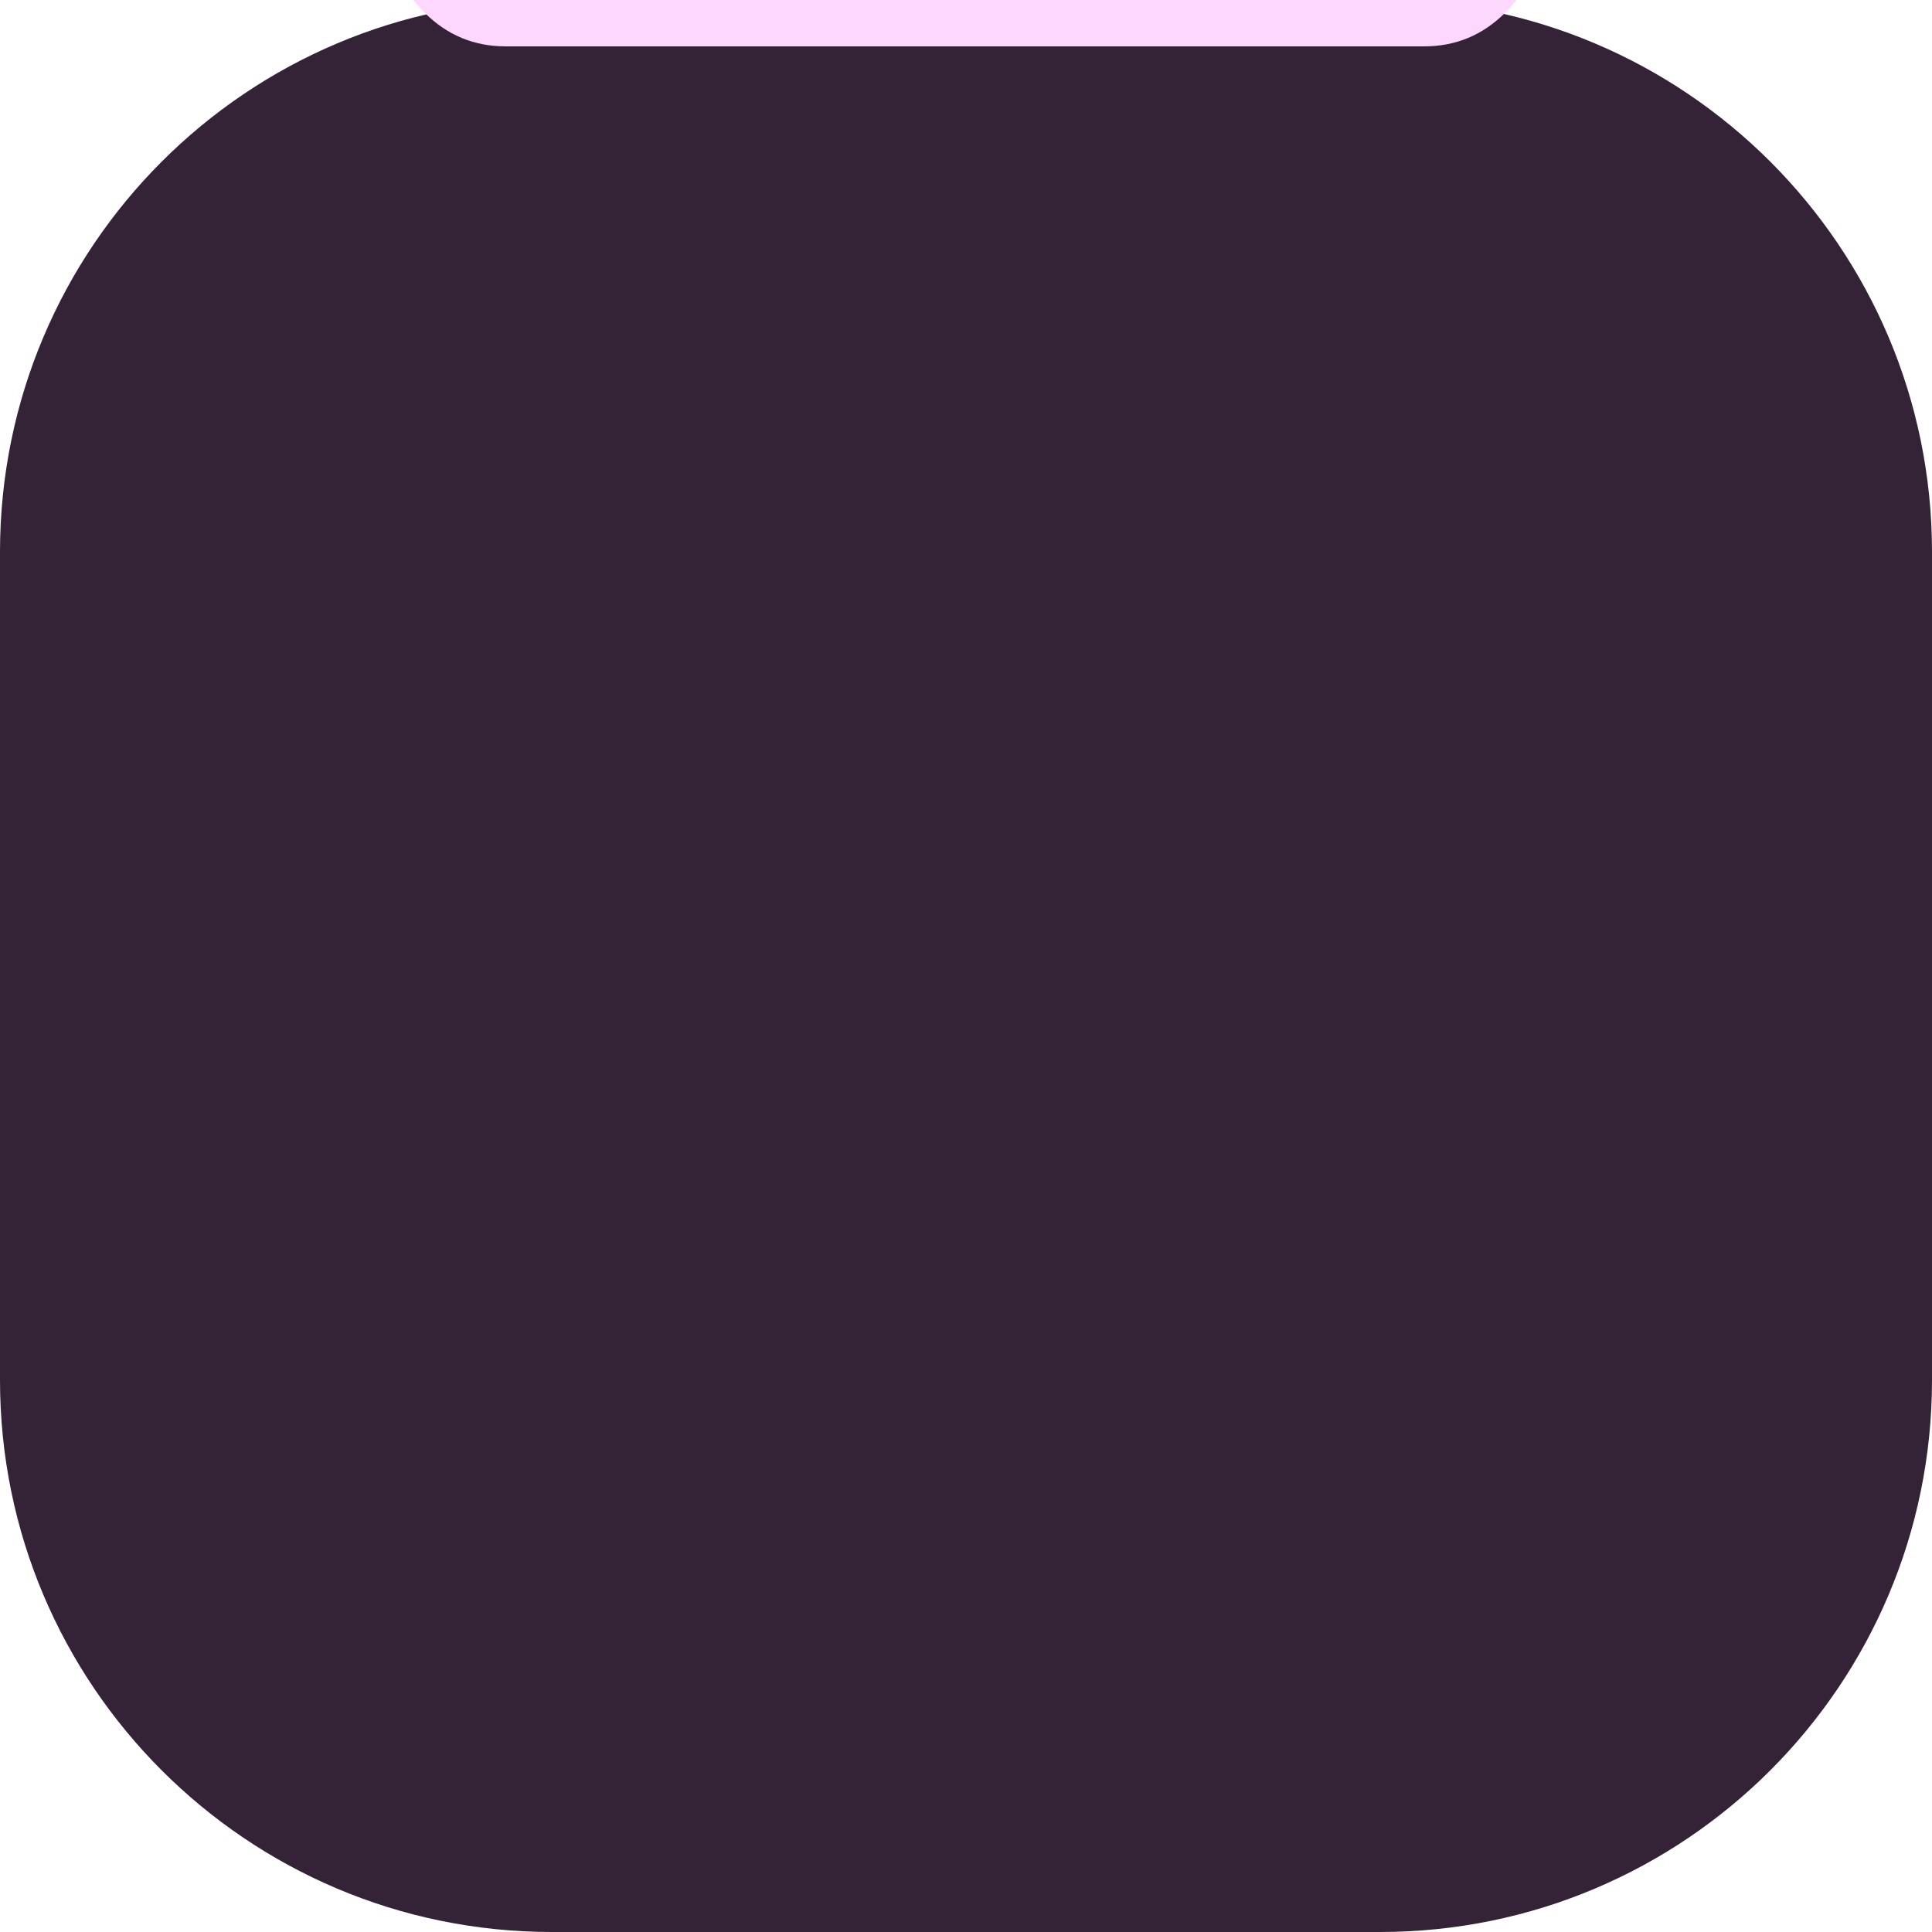
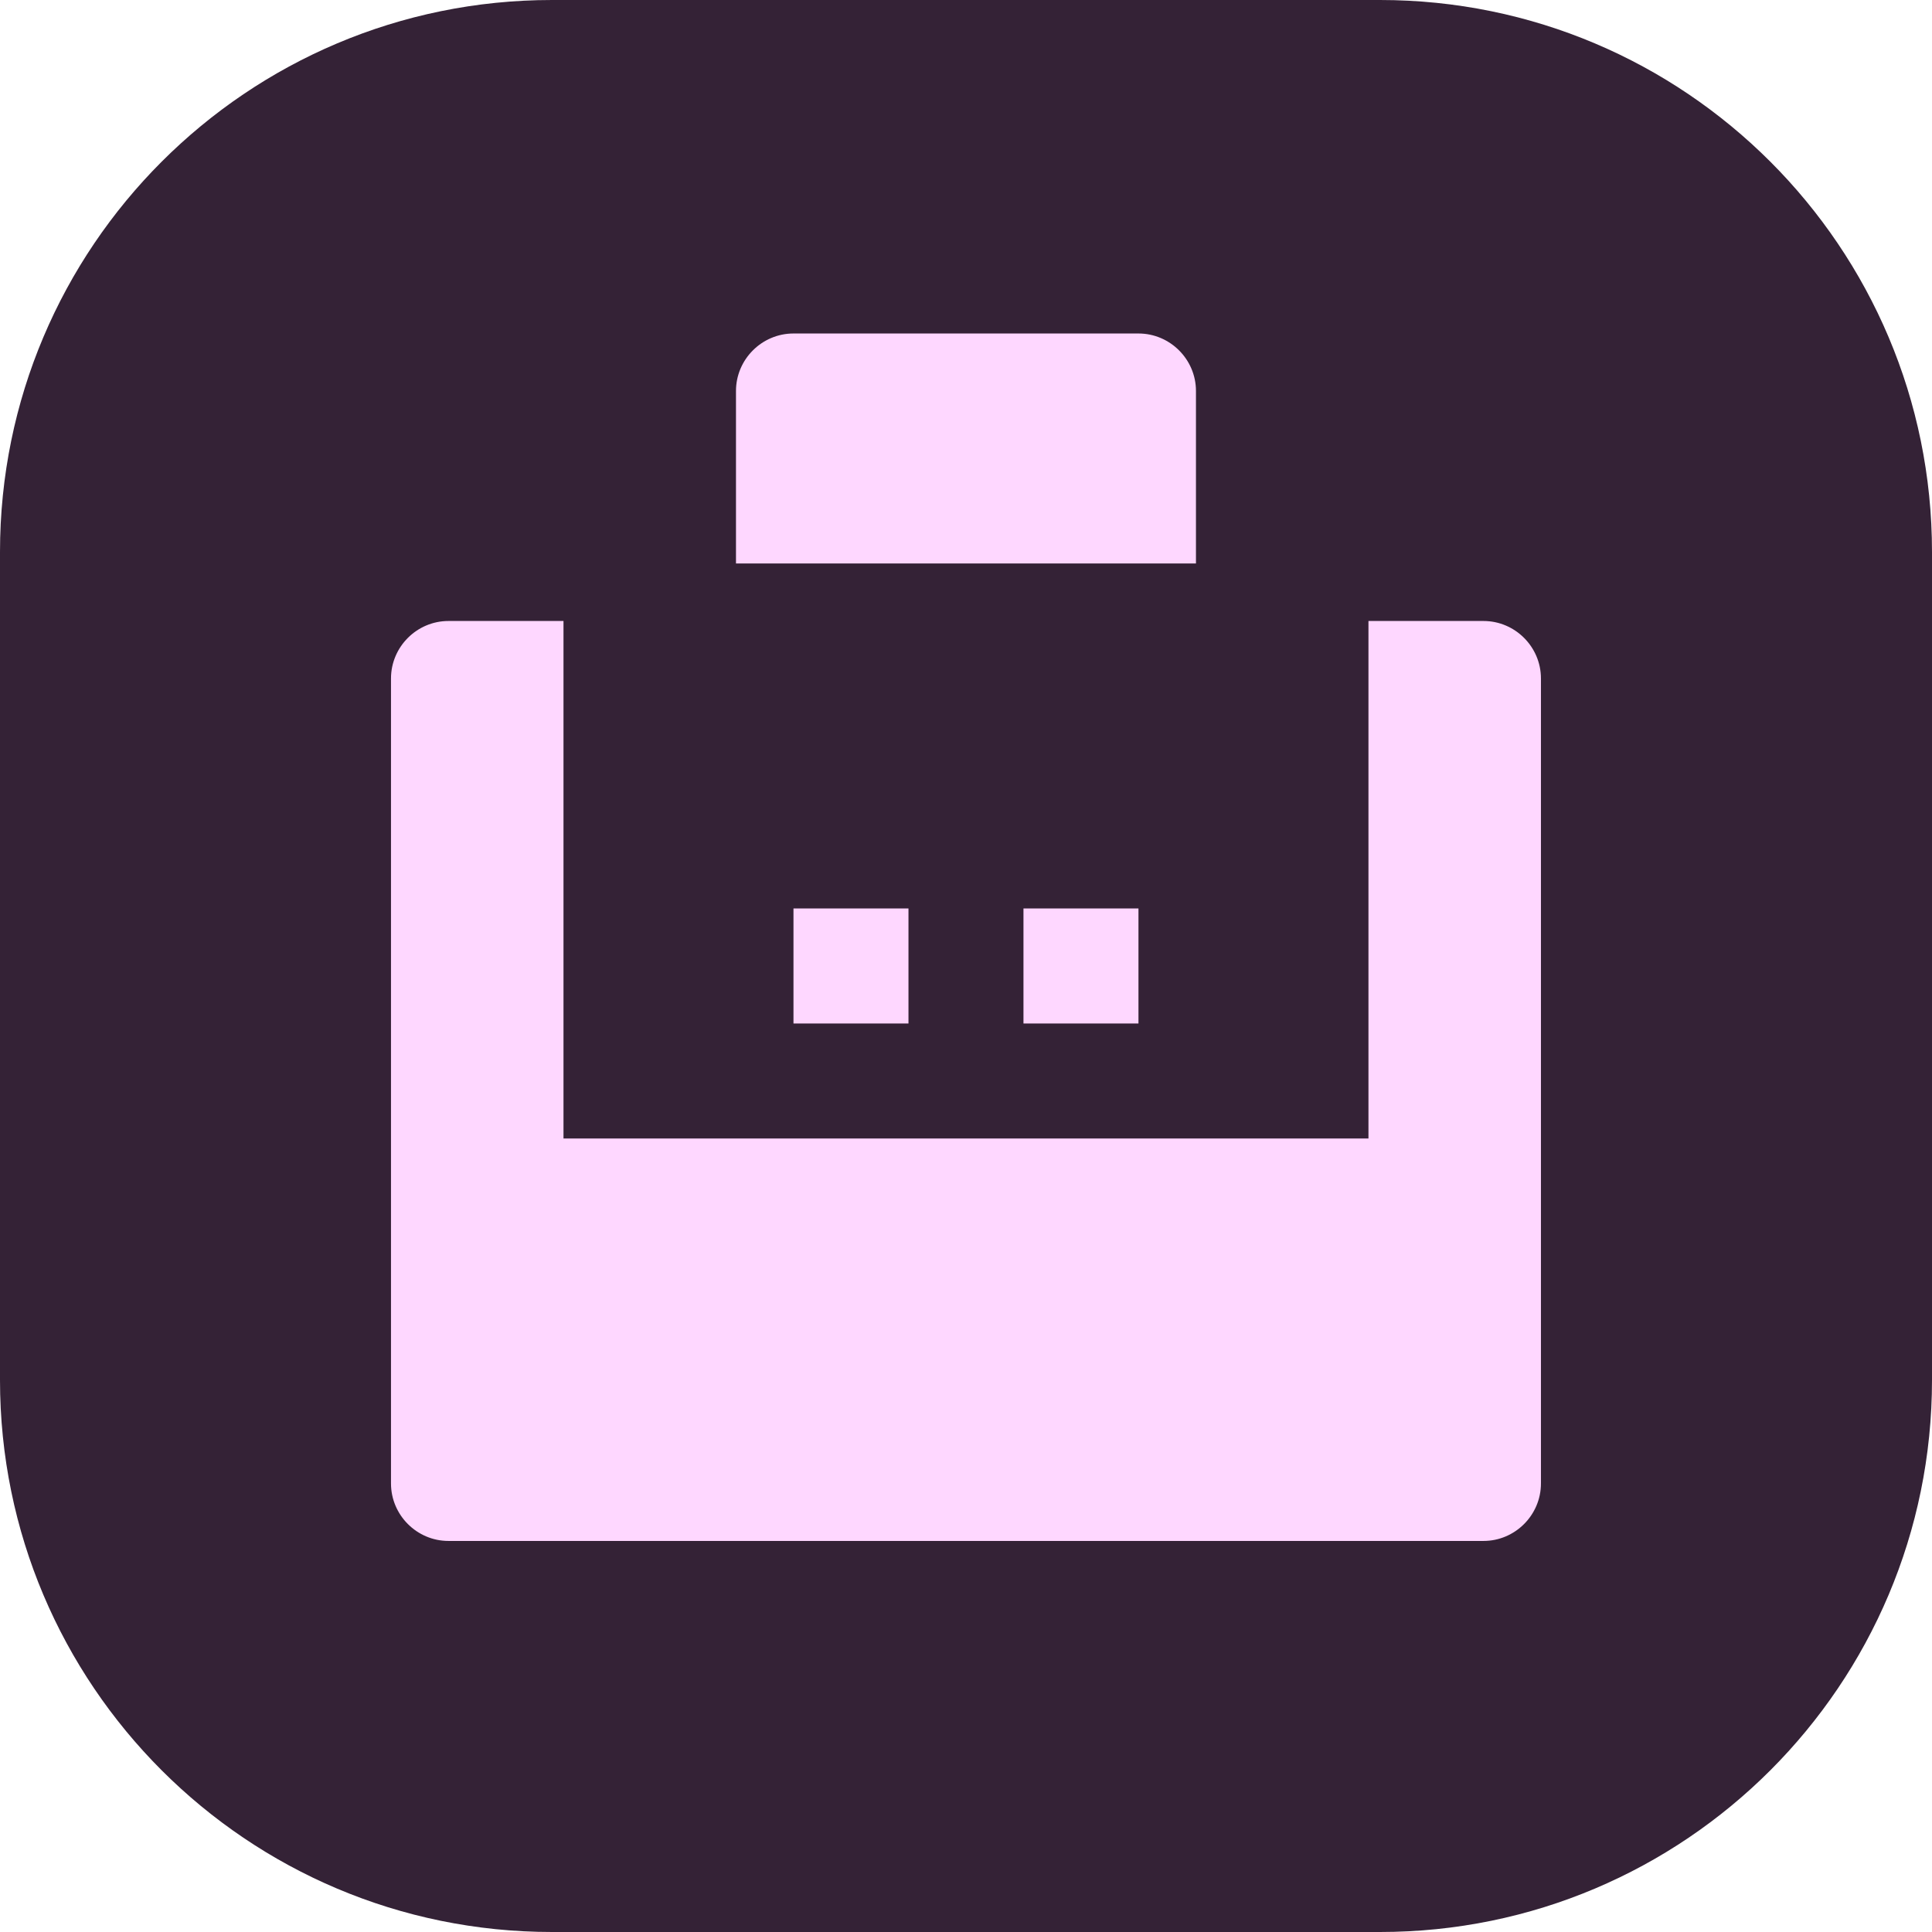
<svg xmlns="http://www.w3.org/2000/svg" width="28" height="28" viewBox="0 0 28 28">
  <rect width="28" height="28" rx="8" fill="#342236" />
-   <path fill="#fed7ff" transform="translate(4, 4) scale(0.0208)" d="M160-160q-33 0-56.5-23.5T80-240v-360q0-33 23.5-56.5T160-680h80v-120q0-33 23.5-56.5T320-880h320q33 0 56.5 23.5T720-800v120h80q33 0 56.5 23.5T880-600v360q0 33-23.5 56.5T800-160H160Zm160-80h320v-80H320v80Zm-80-160h480v-200H240v200Zm80-280h320v-120H320v120Zm-20 180q25 0 42.5-17.5T360-560q0-25-17.5-42.5T300-620q-25 0-42.5 17.5T240-560q0 25 17.5 42.5T300-500Zm360 0q25 0 42.5-17.5T720-560q0-25-17.5-42.5T660-620q-25 0-42.5 17.5T600-560q0 25 17.5 42.5T660-500Z" />
+   <path fill="#fed7ff" transform="translate(4, 4) scale(0.8333)" d="M21 6h-2v9H5V6H3c-.55 0-1 .45-1 1v14c0 .55.45 1 1 1h18c.55 0 1-.45 1-1V7c0-.55-.45-1-1-1zm-10 7H9v-2h2v2zm4 0h-2v-2h2v2zM15 1H9c-.55 0-1 .45-1 1v3h8V2c0-.55-.45-1-1-1z" />
</svg>
